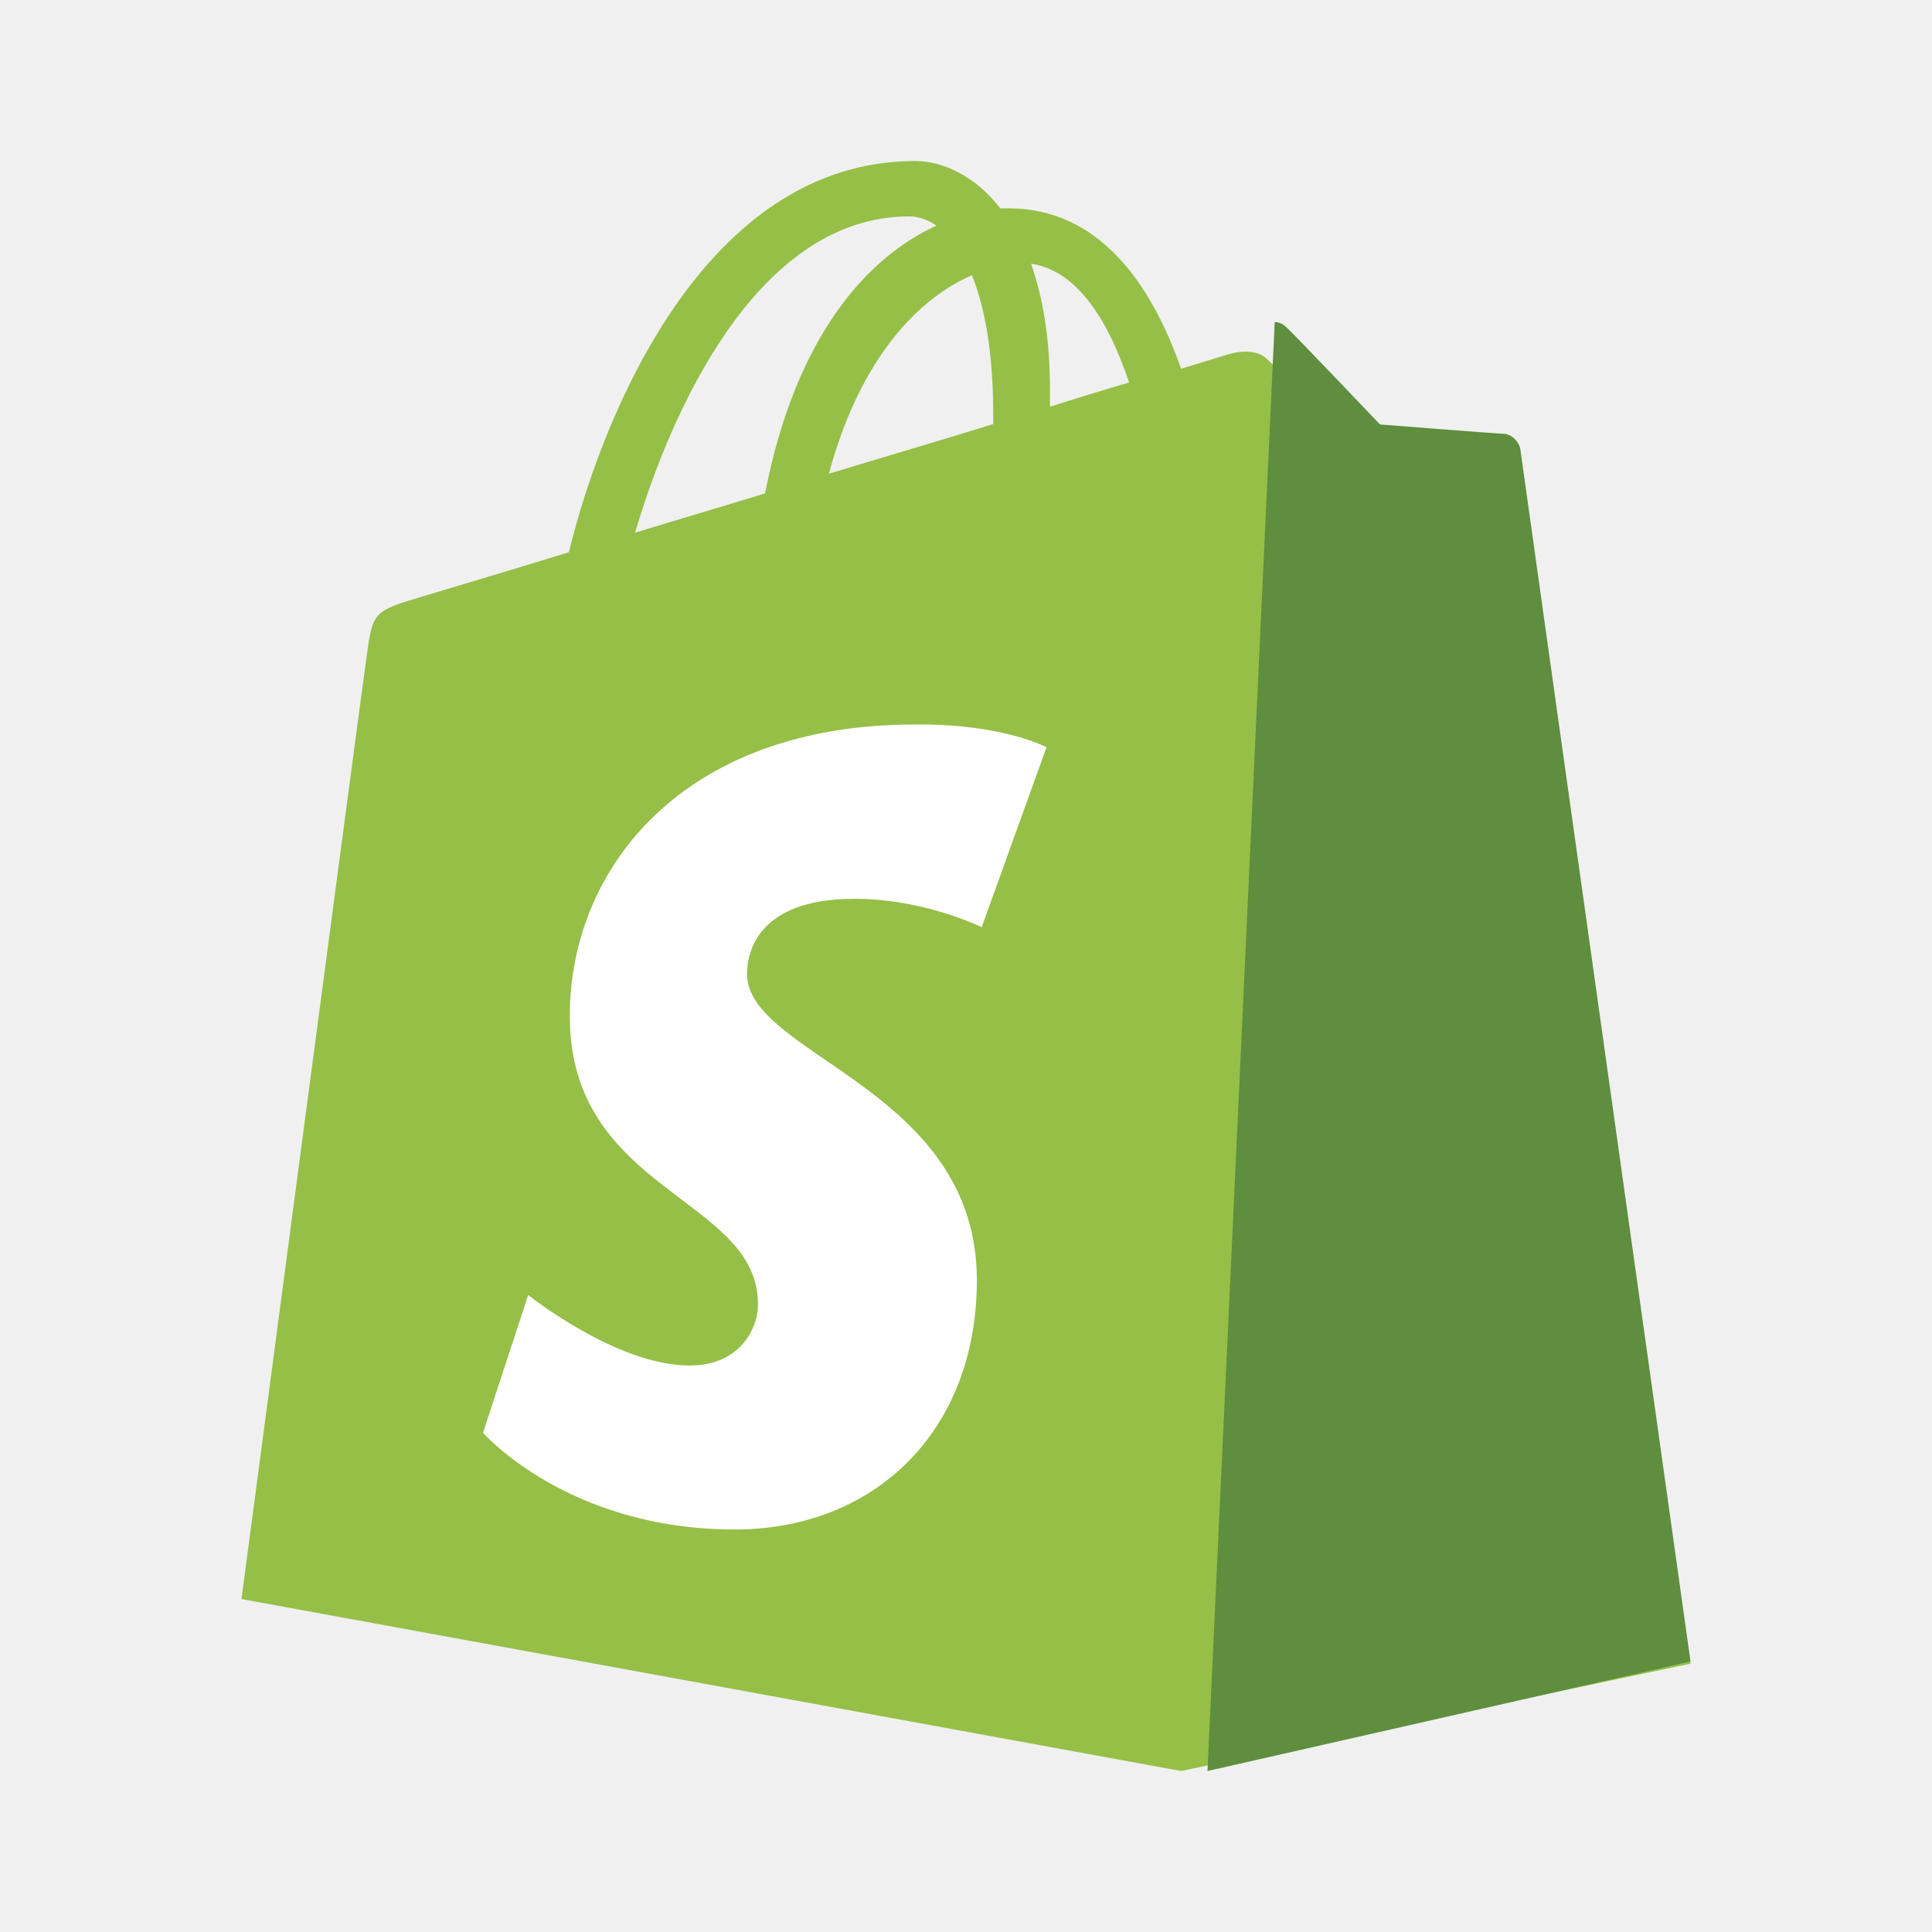
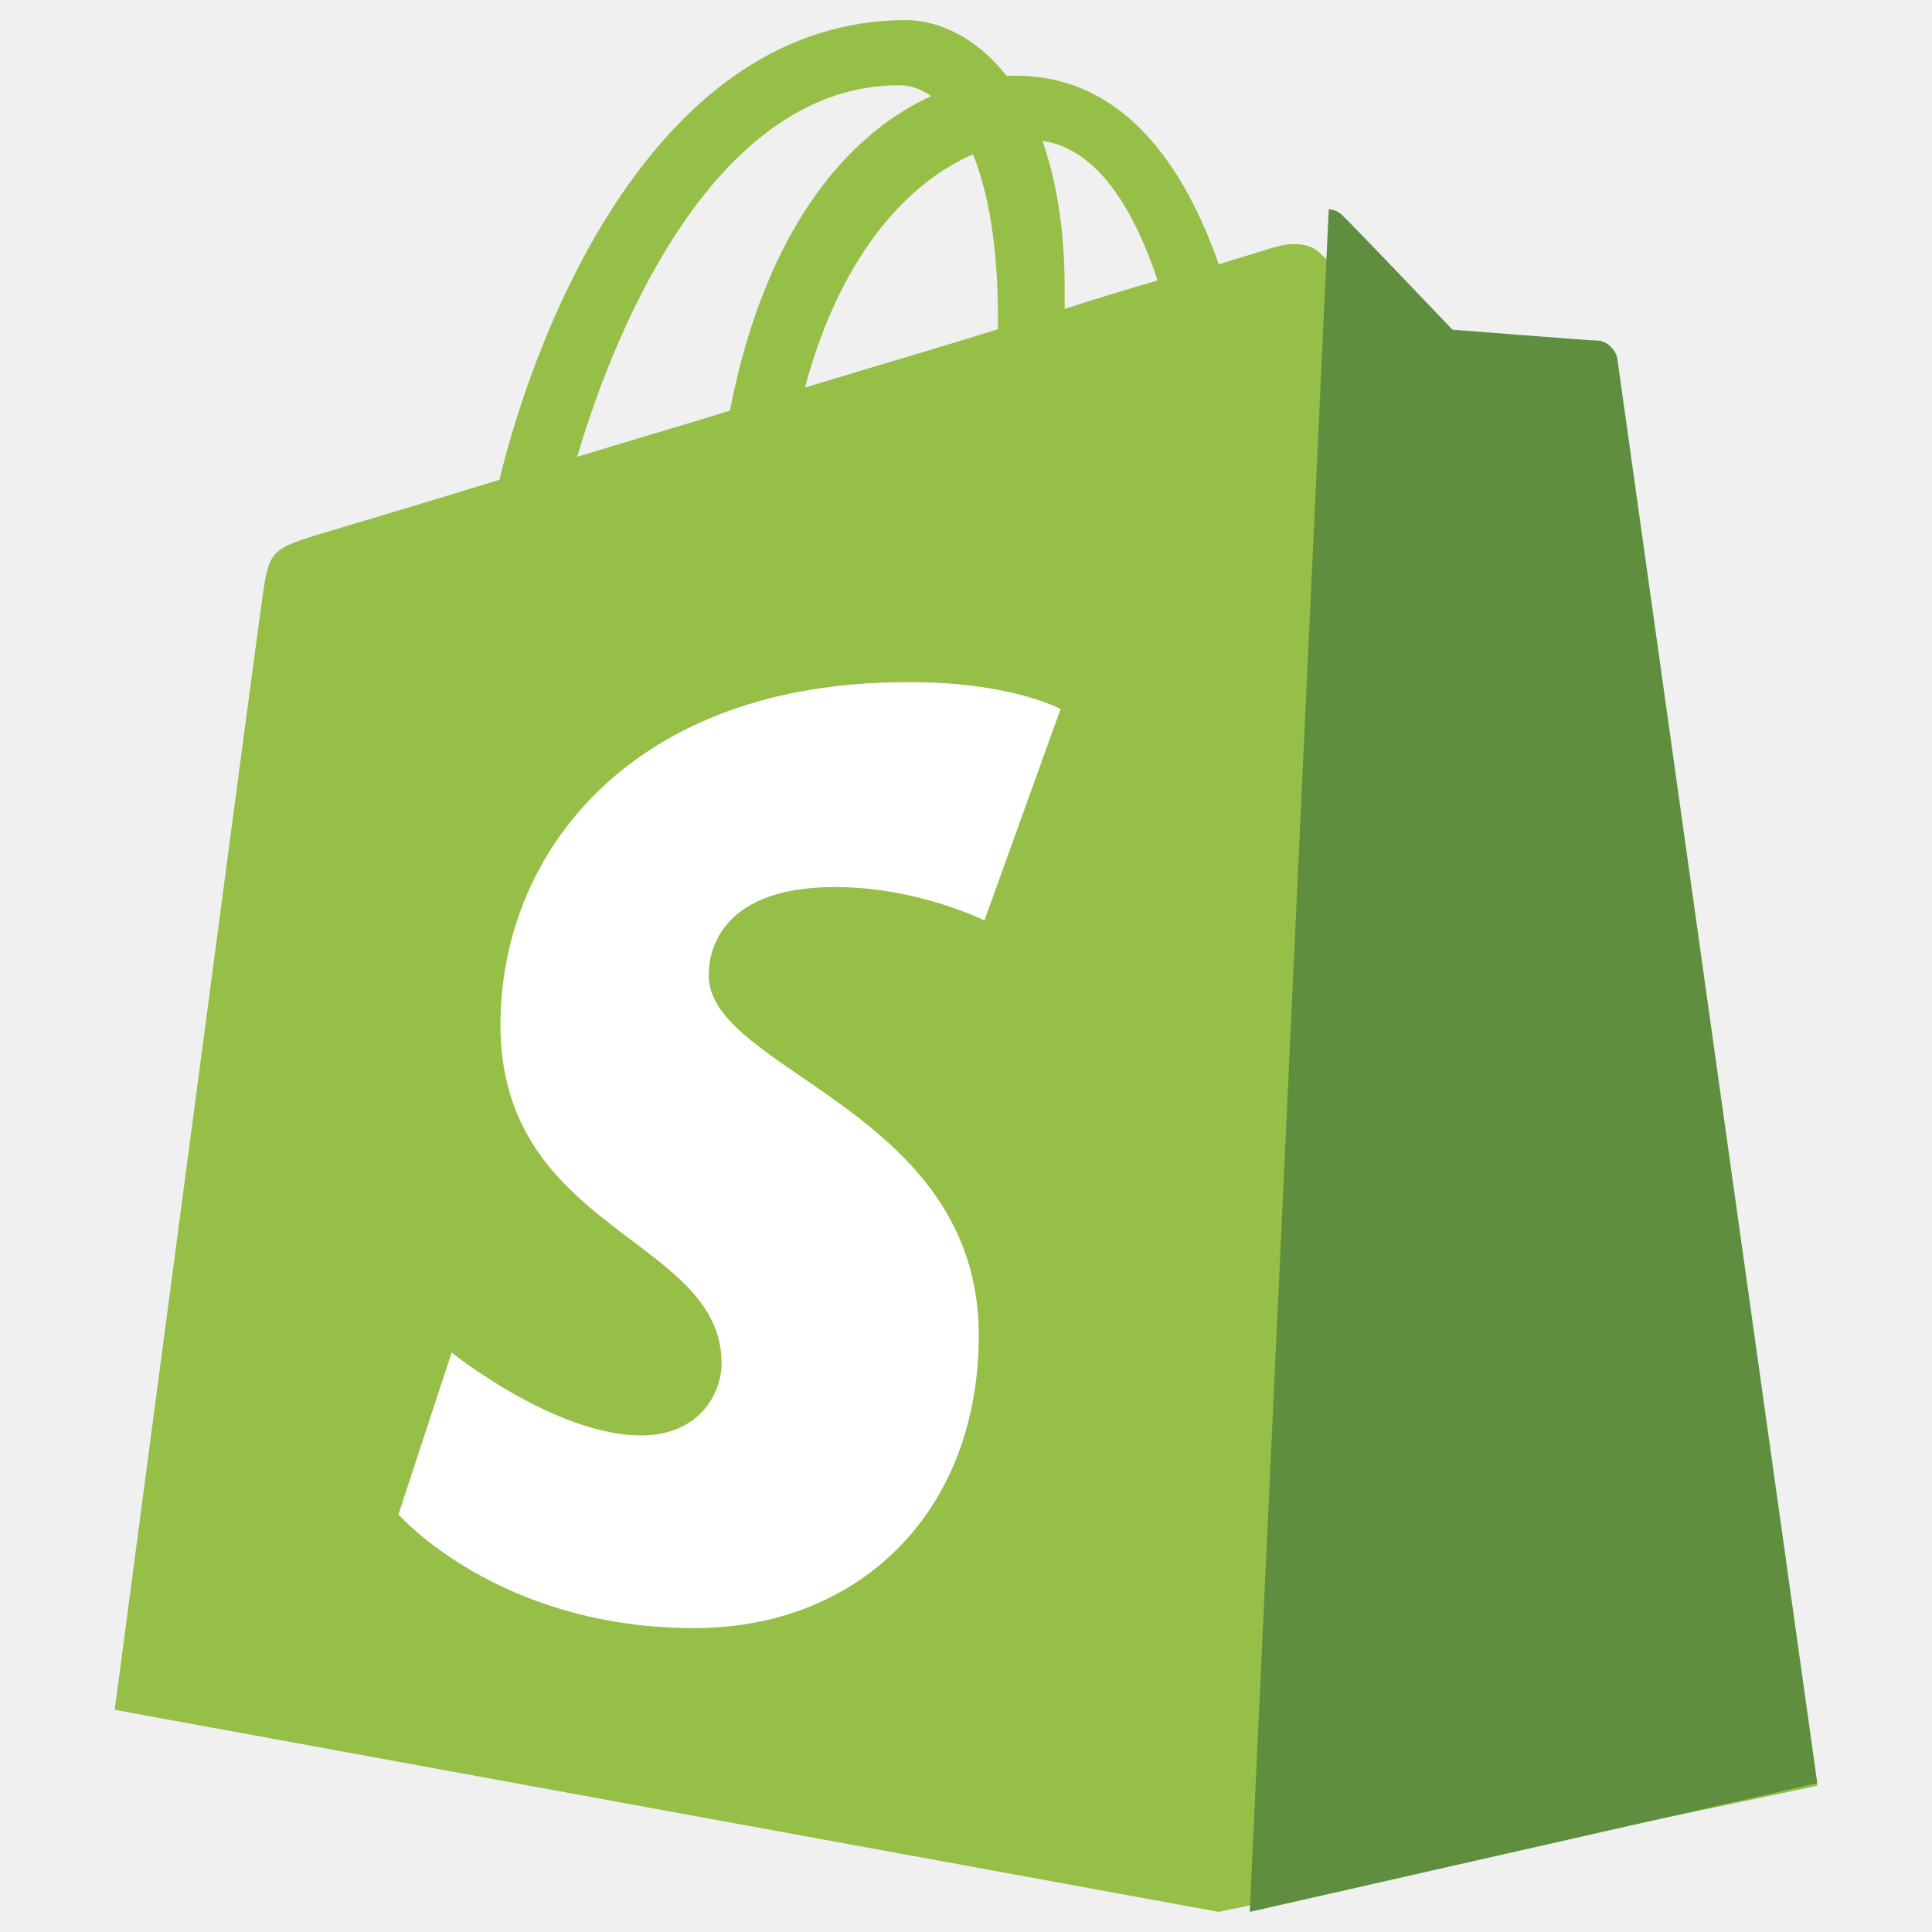
- <svg xmlns="http://www.w3.org/2000/svg" width="24" height="24" viewBox="0 0 24 24" fill="none">
-   <path d="M18.768 5.9C18.754 5.799 18.666 5.742 18.592 5.742C18.518 5.742 16.948 5.627 16.948 5.627C16.948 5.627 15.861 4.566 15.729 4.452C15.612 4.337 15.377 4.365 15.289 4.394C15.274 4.394 15.054 4.466 14.672 4.581C14.305 3.534 13.659 2.588 12.528 2.588H12.426C12.118 2.186 11.707 2 11.369 2C8.726 2 7.464 5.226 7.067 6.86C6.039 7.176 5.305 7.391 5.217 7.419C4.644 7.591 4.63 7.606 4.557 8.136C4.498 8.537 3 19.864 3 19.864L14.672 22L21 20.667C21 20.652 18.783 6 18.768 5.9ZM14.026 4.752C13.697 4.848 13.369 4.948 13.043 5.053V4.838C13.043 4.207 12.954 3.691 12.808 3.276C13.395 3.362 13.777 4.007 14.026 4.752ZM12.074 3.419C12.235 3.82 12.338 4.38 12.338 5.154V5.268C11.692 5.469 11.002 5.67 10.297 5.885C10.694 4.408 11.442 3.691 12.074 3.419ZM11.295 2.688C11.412 2.688 11.53 2.731 11.633 2.803C10.781 3.19 9.886 4.165 9.504 6.129C8.946 6.301 8.403 6.459 7.889 6.617C8.329 5.125 9.401 2.688 11.295 2.688Z" fill="#95BF47" />
-   <path d="M18.703 5.39C18.633 5.39 17.143 5.273 17.143 5.273C17.143 5.273 16.113 4.191 15.988 4.073C15.948 4.029 15.893 4.002 15.835 4L15 22L21 20.639C21 20.639 18.898 5.668 18.884 5.566C18.872 5.523 18.848 5.483 18.816 5.452C18.785 5.421 18.745 5.4 18.703 5.39Z" fill="#5E8E3E" />
-   <path d="M13 9.283L12.195 11.518C12.195 11.518 11.482 11.165 10.616 11.165C9.34 11.165 9.28 11.914 9.28 12.098C9.28 13.116 12.135 13.513 12.135 15.903C12.135 17.784 10.859 19 9.128 19C7.048 19 6 17.798 6 17.798L6.562 16.087C6.562 16.087 7.655 16.963 8.566 16.963C9.174 16.963 9.416 16.525 9.416 16.2C9.416 14.87 7.078 14.813 7.078 12.621C7.078 10.783 8.49 9 11.36 9C12.453 8.987 13 9.283 13 9.283H13Z" fill="white" />
+ <svg xmlns="http://www.w3.org/2000/svg" viewBox="0 0 24 24" fill="none">
+   <g transform="translate(-2.1 -2.1) scale(1.175)">
+     <path d="M18.768 5.9C18.754 5.799 18.666 5.742 18.592 5.742C18.518 5.742 16.948 5.627 16.948 5.627C16.948 5.627 15.861 4.566 15.729 4.452C15.612 4.337 15.377 4.365 15.289 4.394C15.274 4.394 15.054 4.466 14.672 4.581C14.305 3.534 13.659 2.588 12.528 2.588H12.426C12.118 2.186 11.707 2 11.369 2C8.726 2 7.464 5.226 7.067 6.86C6.039 7.176 5.305 7.391 5.217 7.419C4.644 7.591 4.63 7.606 4.557 8.136C4.498 8.537 3 19.864 3 19.864L14.672 22L21 20.667C21 20.652 18.783 6 18.768 5.9ZM14.026 4.752C13.697 4.848 13.369 4.948 13.043 5.053V4.838C13.043 4.207 12.954 3.691 12.808 3.276C13.395 3.362 13.777 4.007 14.026 4.752ZM12.074 3.419C12.235 3.82 12.338 4.38 12.338 5.154V5.268C11.692 5.469 11.002 5.67 10.297 5.885C10.694 4.408 11.442 3.691 12.074 3.419ZM11.295 2.688C11.412 2.688 11.53 2.731 11.633 2.803C10.781 3.19 9.886 4.165 9.504 6.129C8.946 6.301 8.403 6.459 7.889 6.617C8.329 5.125 9.401 2.688 11.295 2.688Z" fill="#95BF47" />
+     <path d="M18.703 5.39C18.633 5.39 17.143 5.273 17.143 5.273C17.143 5.273 16.113 4.191 15.988 4.073C15.948 4.029 15.893 4.002 15.835 4L15 22L21 20.639C21 20.639 18.898 5.668 18.884 5.566C18.872 5.523 18.848 5.483 18.816 5.452C18.785 5.421 18.745 5.4 18.703 5.39Z" fill="#5E8E3E" />
+     <path d="M13 9.283L12.195 11.518C12.195 11.518 11.482 11.165 10.616 11.165C9.34 11.165 9.28 11.914 9.28 12.098C9.28 13.116 12.135 13.513 12.135 15.903C12.135 17.784 10.859 19 9.128 19C7.048 19 6 17.798 6 17.798L6.562 16.087C6.562 16.087 7.655 16.963 8.566 16.963C9.174 16.963 9.416 16.525 9.416 16.2C9.416 14.87 7.078 14.813 7.078 12.621C7.078 10.783 8.49 9 11.36 9C12.453 8.987 13 9.283 13 9.283H13Z" fill="white" />
+   </g>
</svg>
